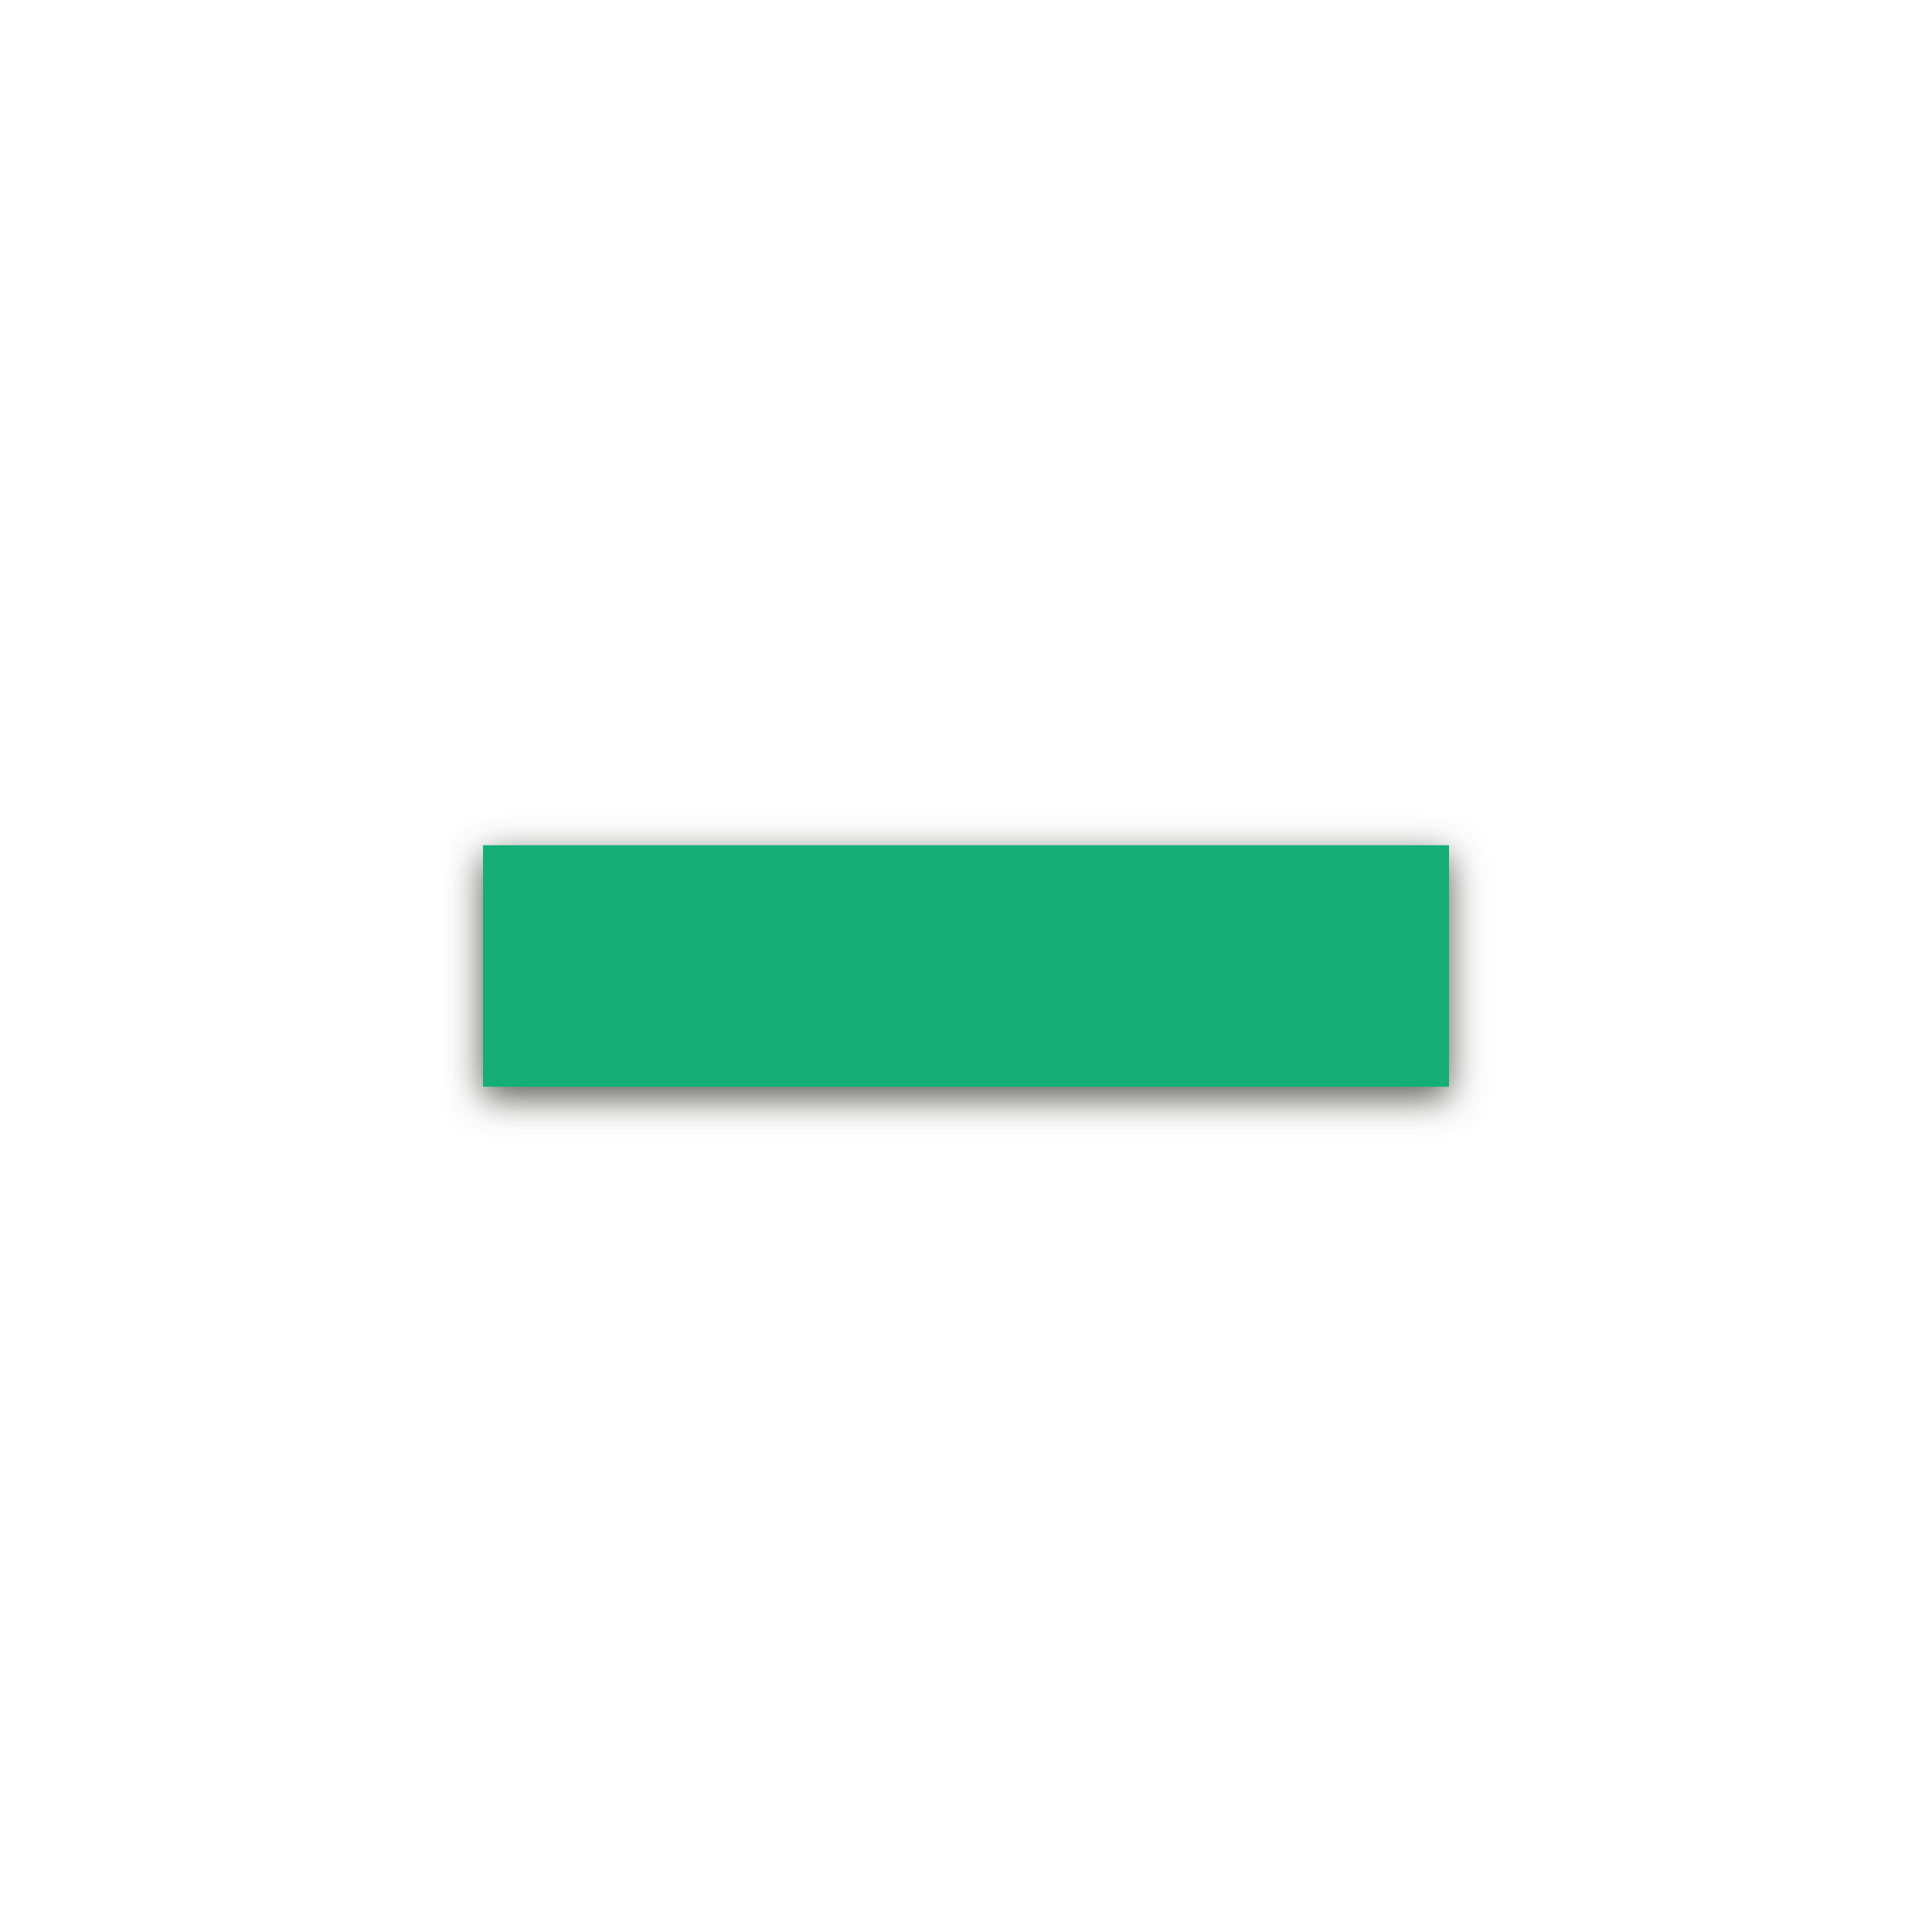
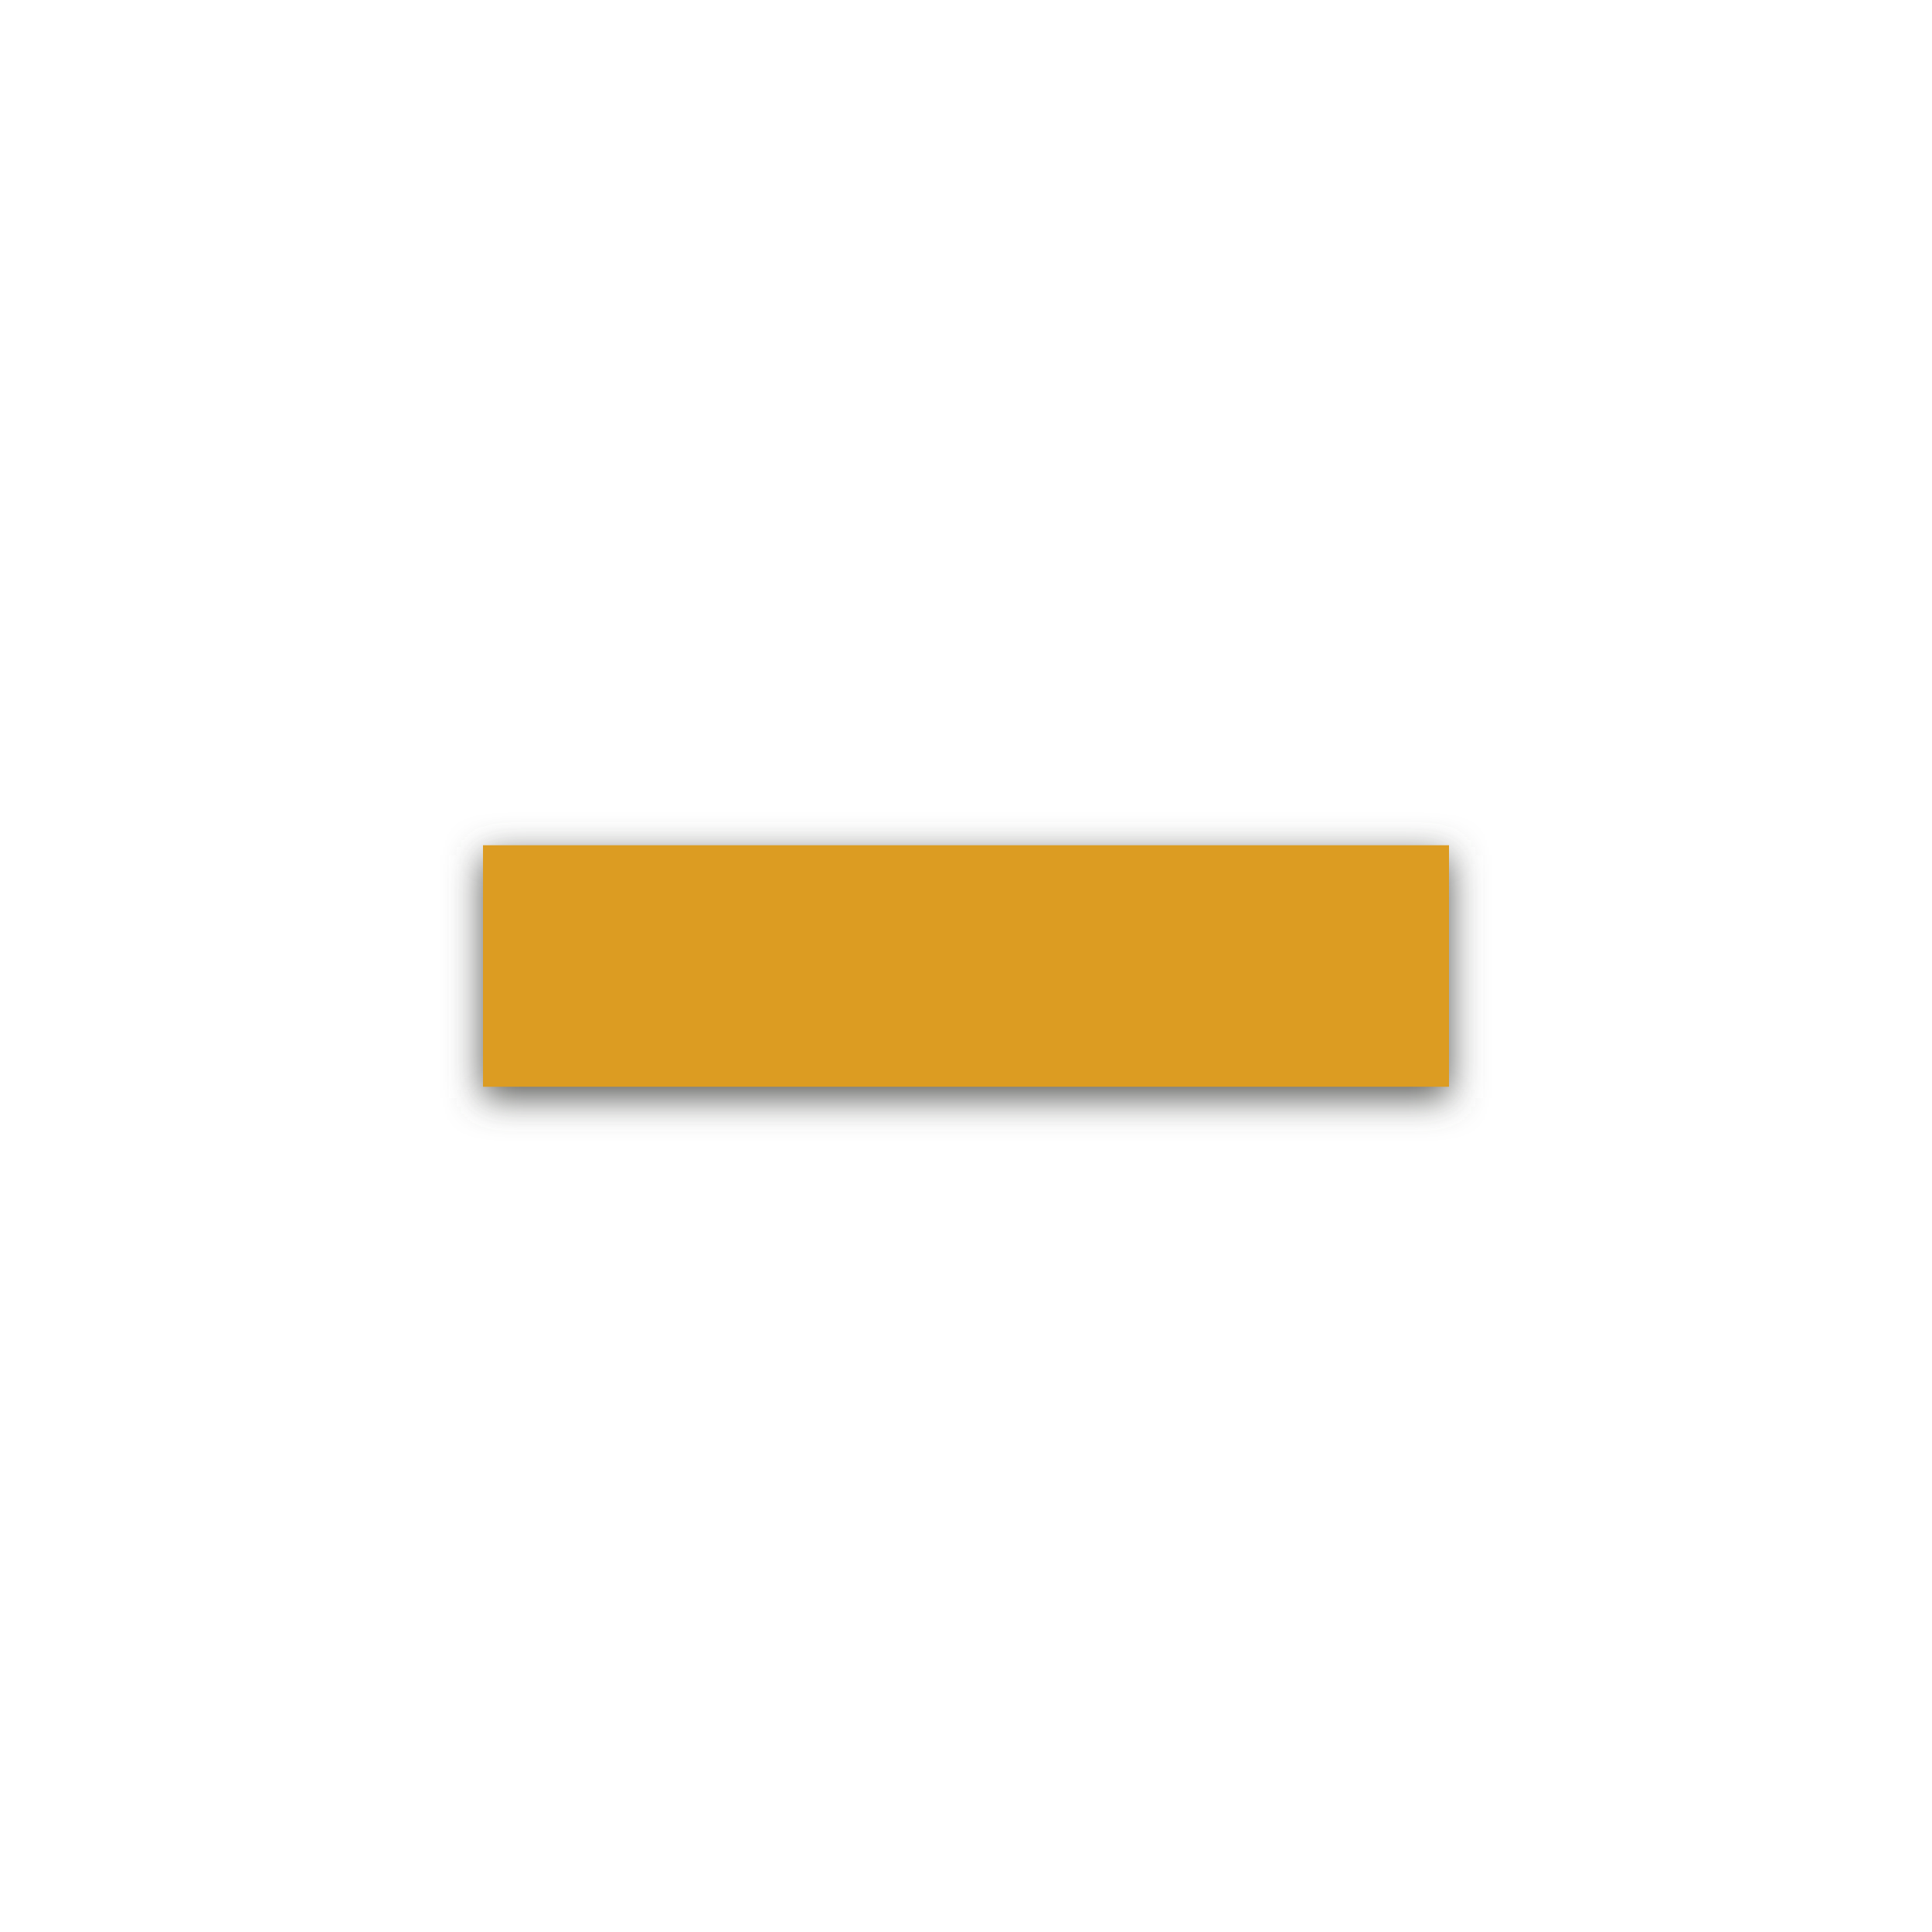
<svg xmlns="http://www.w3.org/2000/svg" width="16" height="16" id="svg2" version="1.1">
  <defs id="defs4">
    <linearGradient id="linearGradient3802">
      <stop style="stop-color:#eeeeec;stop-opacity:1;" offset="0" id="stop3804" />
      <stop id="stop3812" offset="0.5" style="stop-color:#e4e4e1;stop-opacity:1;" />
      <stop style="stop-color:#949493;stop-opacity:1;" offset="1" id="stop3806" />
    </linearGradient>
    <filter id="filter3971" x="-0.045" width="1.09" y="-0.18" height="1.36">
      <feGaussianBlur stdDeviation="0.15" id="feGaussianBlur3973" />
    </filter>
  </defs>
  <g id="layer1" transform="translate(0,-1036.362)">
    <rect style="fill:#555753;fill-opacity:1;stroke:none;filter:url(#filter3971)" id="rect3931-1" width="8" height="2" x="4" y="1043.451" />
-     <rect style="fill:#14ae76;fill-opacity:1;stroke:none" id="rect3931" width="8" height="2" x="4" y="7" transform="translate(0,1036.362)" />
+     <rect style="fill:#dc9c22;fill-opacity:1;stroke:none" id="rect3931" width="8" height="2" x="4" y="7" transform="translate(0,1036.362)" />
  </g>
</svg>
